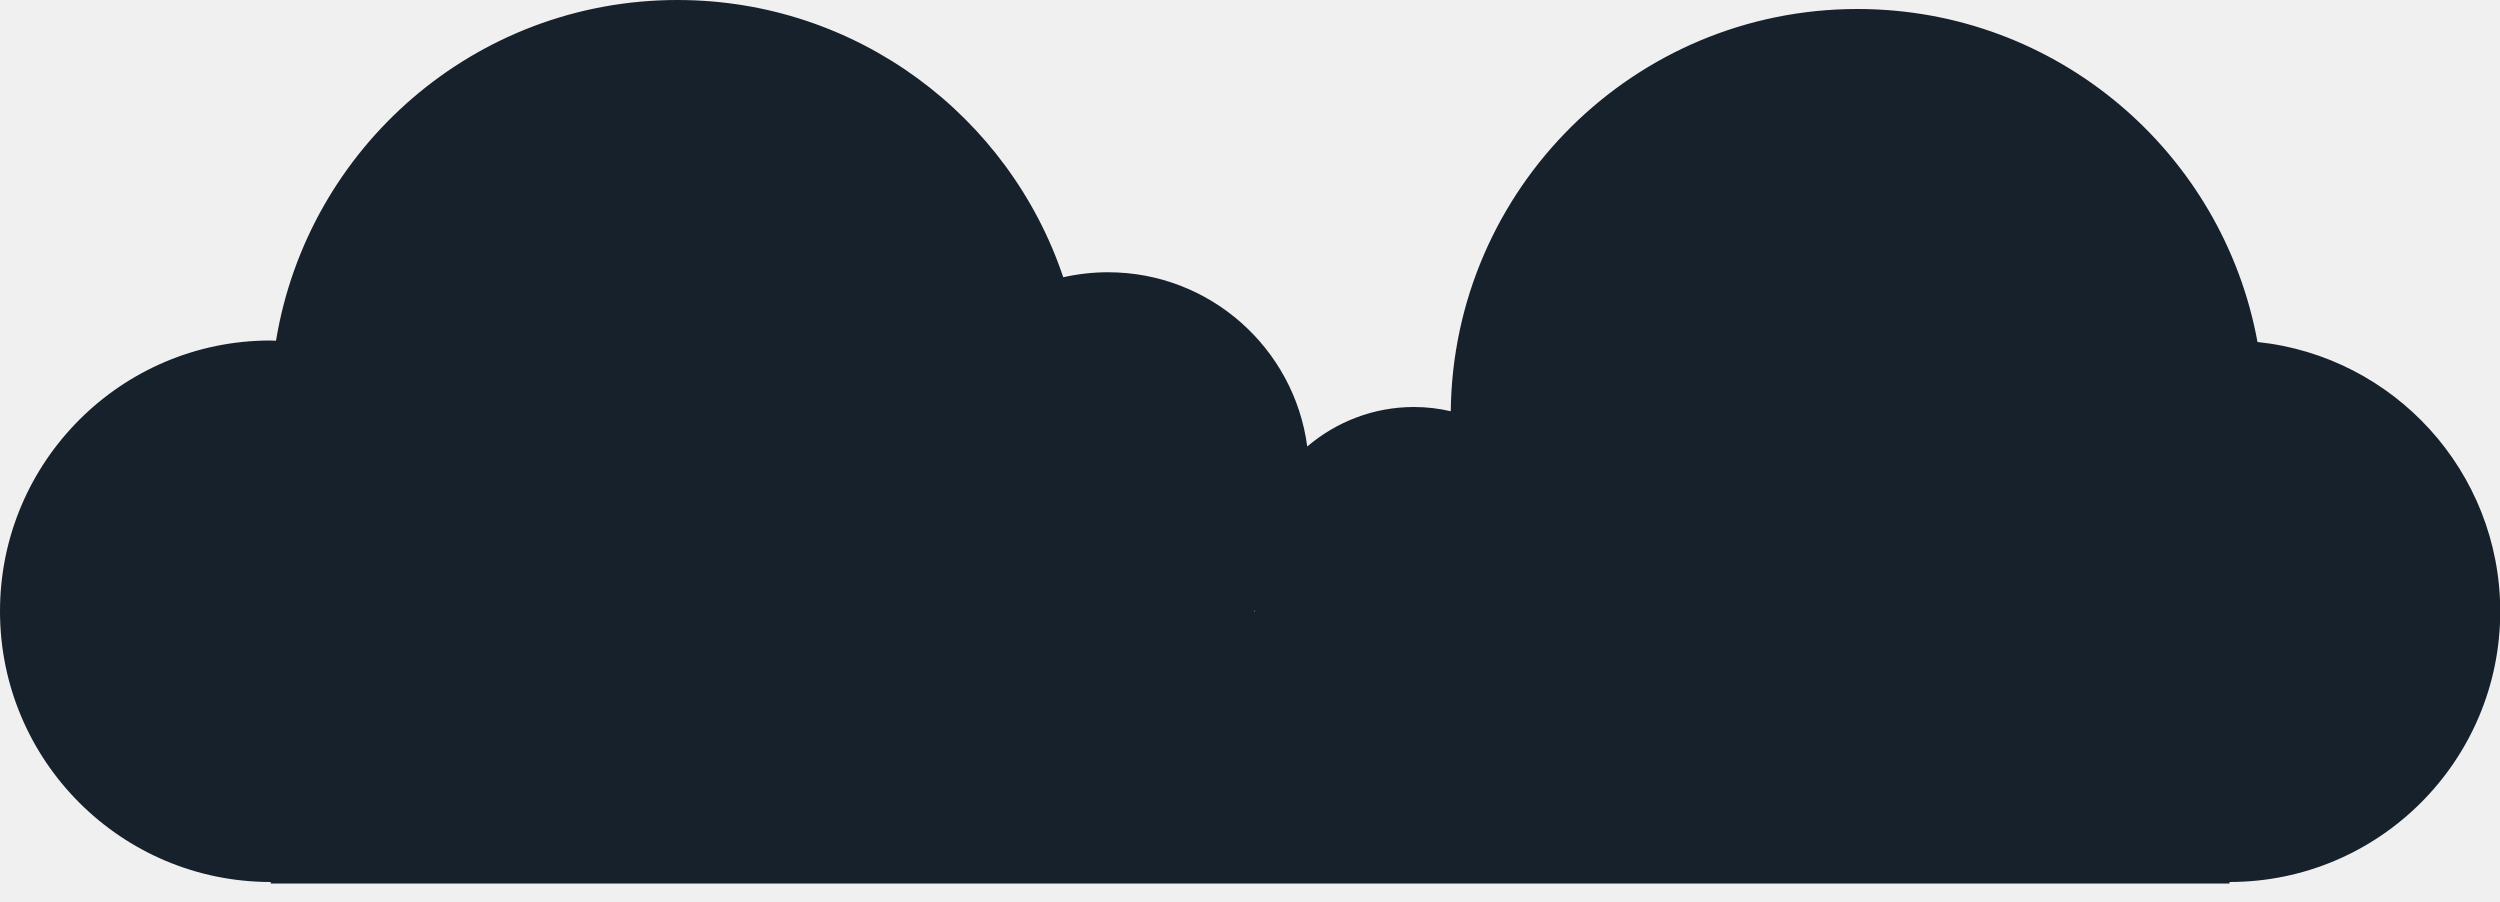
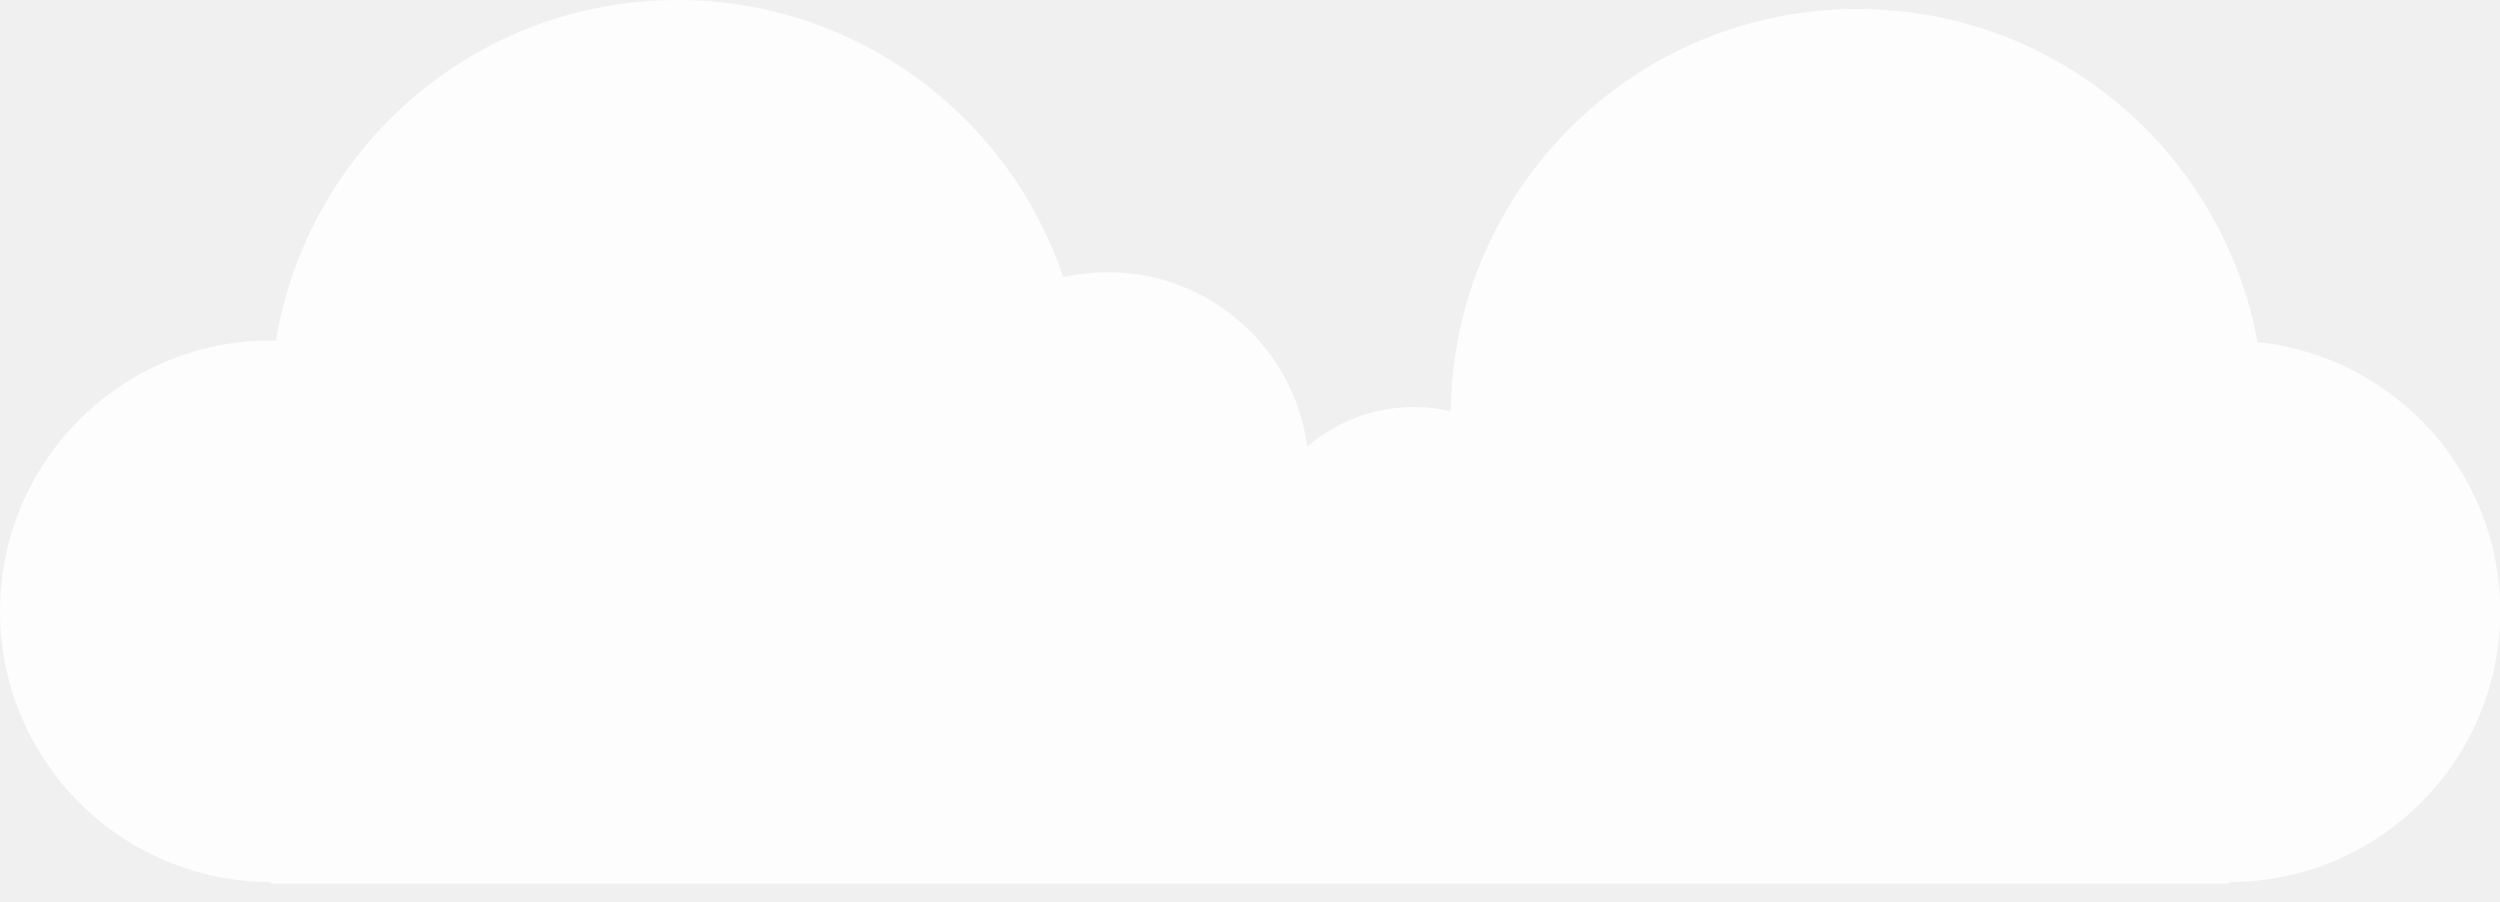
<svg xmlns="http://www.w3.org/2000/svg" version="1.1" id="Layer_1" x="0px" y="0px" viewBox="0 0 1000 360.5" style="enable-background:new 0 0 1000 360.5;" xml:space="preserve">
  <style type="text/css">
- 	.st0{fill:#16212C;}
+ 	.st0{opacity:0.85;fill:#FFFFFF;}
</style>
  <path class="st0" d="M903,136.8C889.1,61,822.8,3.6,743,3.6c-89.3,0-161.7,71.9-162.7,160.9c-4.7-1.1-9.6-1.7-14.7-1.7  c-16.3,0-31.2,6-42.7,15.8c-5.2-39.3-38.9-69.7-79.7-69.7c-6.1,0-12.1,0.7-17.9,2C403.7,46.5,342.8,0,271,0  c-80.9,0-147.9,59-160.6,136.3c-0.7,0-1.4-0.1-2.2-0.1C48.5,136.2,0,184.7,0,244.5s48.5,108.3,108.3,108.3v0.6h783.5v-0.6  c59.8,0,108.3-48.5,108.3-108.3C1000,188.5,957.5,142.5,903,136.8z M502,244.5h-0.4c0.1-0.1,0.2-0.2,0.3-0.3  C502,244.3,502,244.4,502,244.5z" />
</svg>
